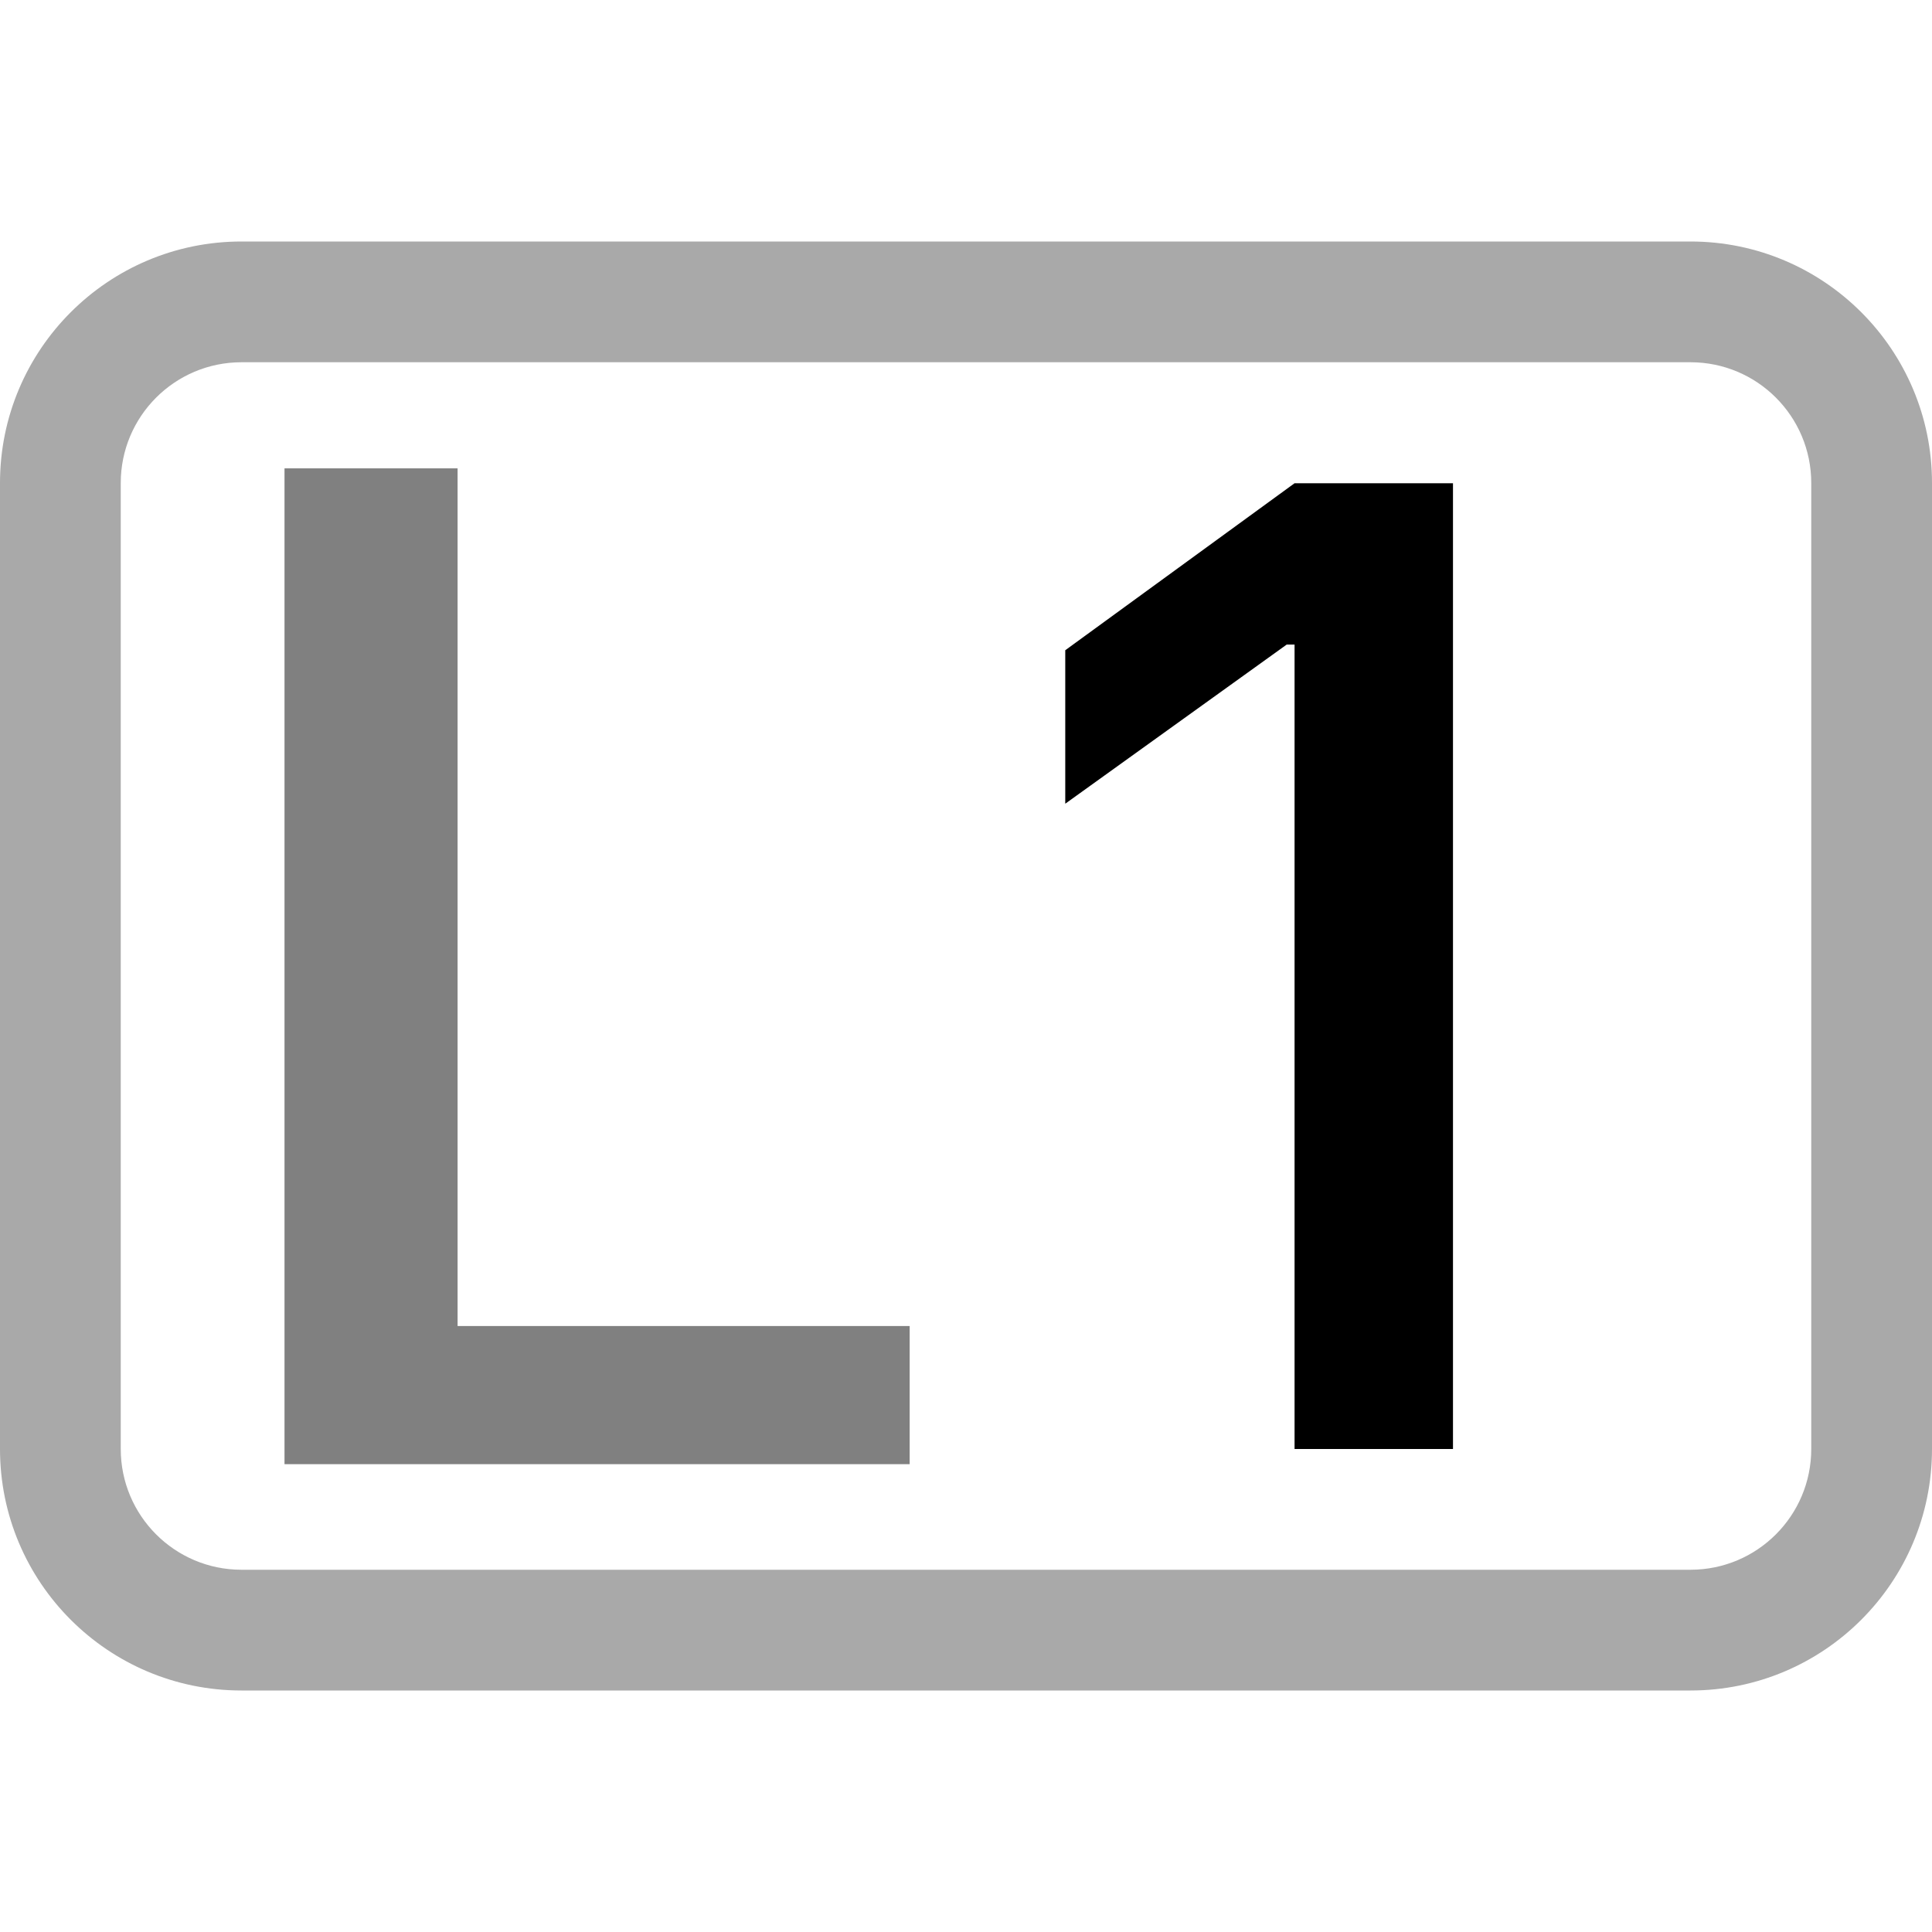
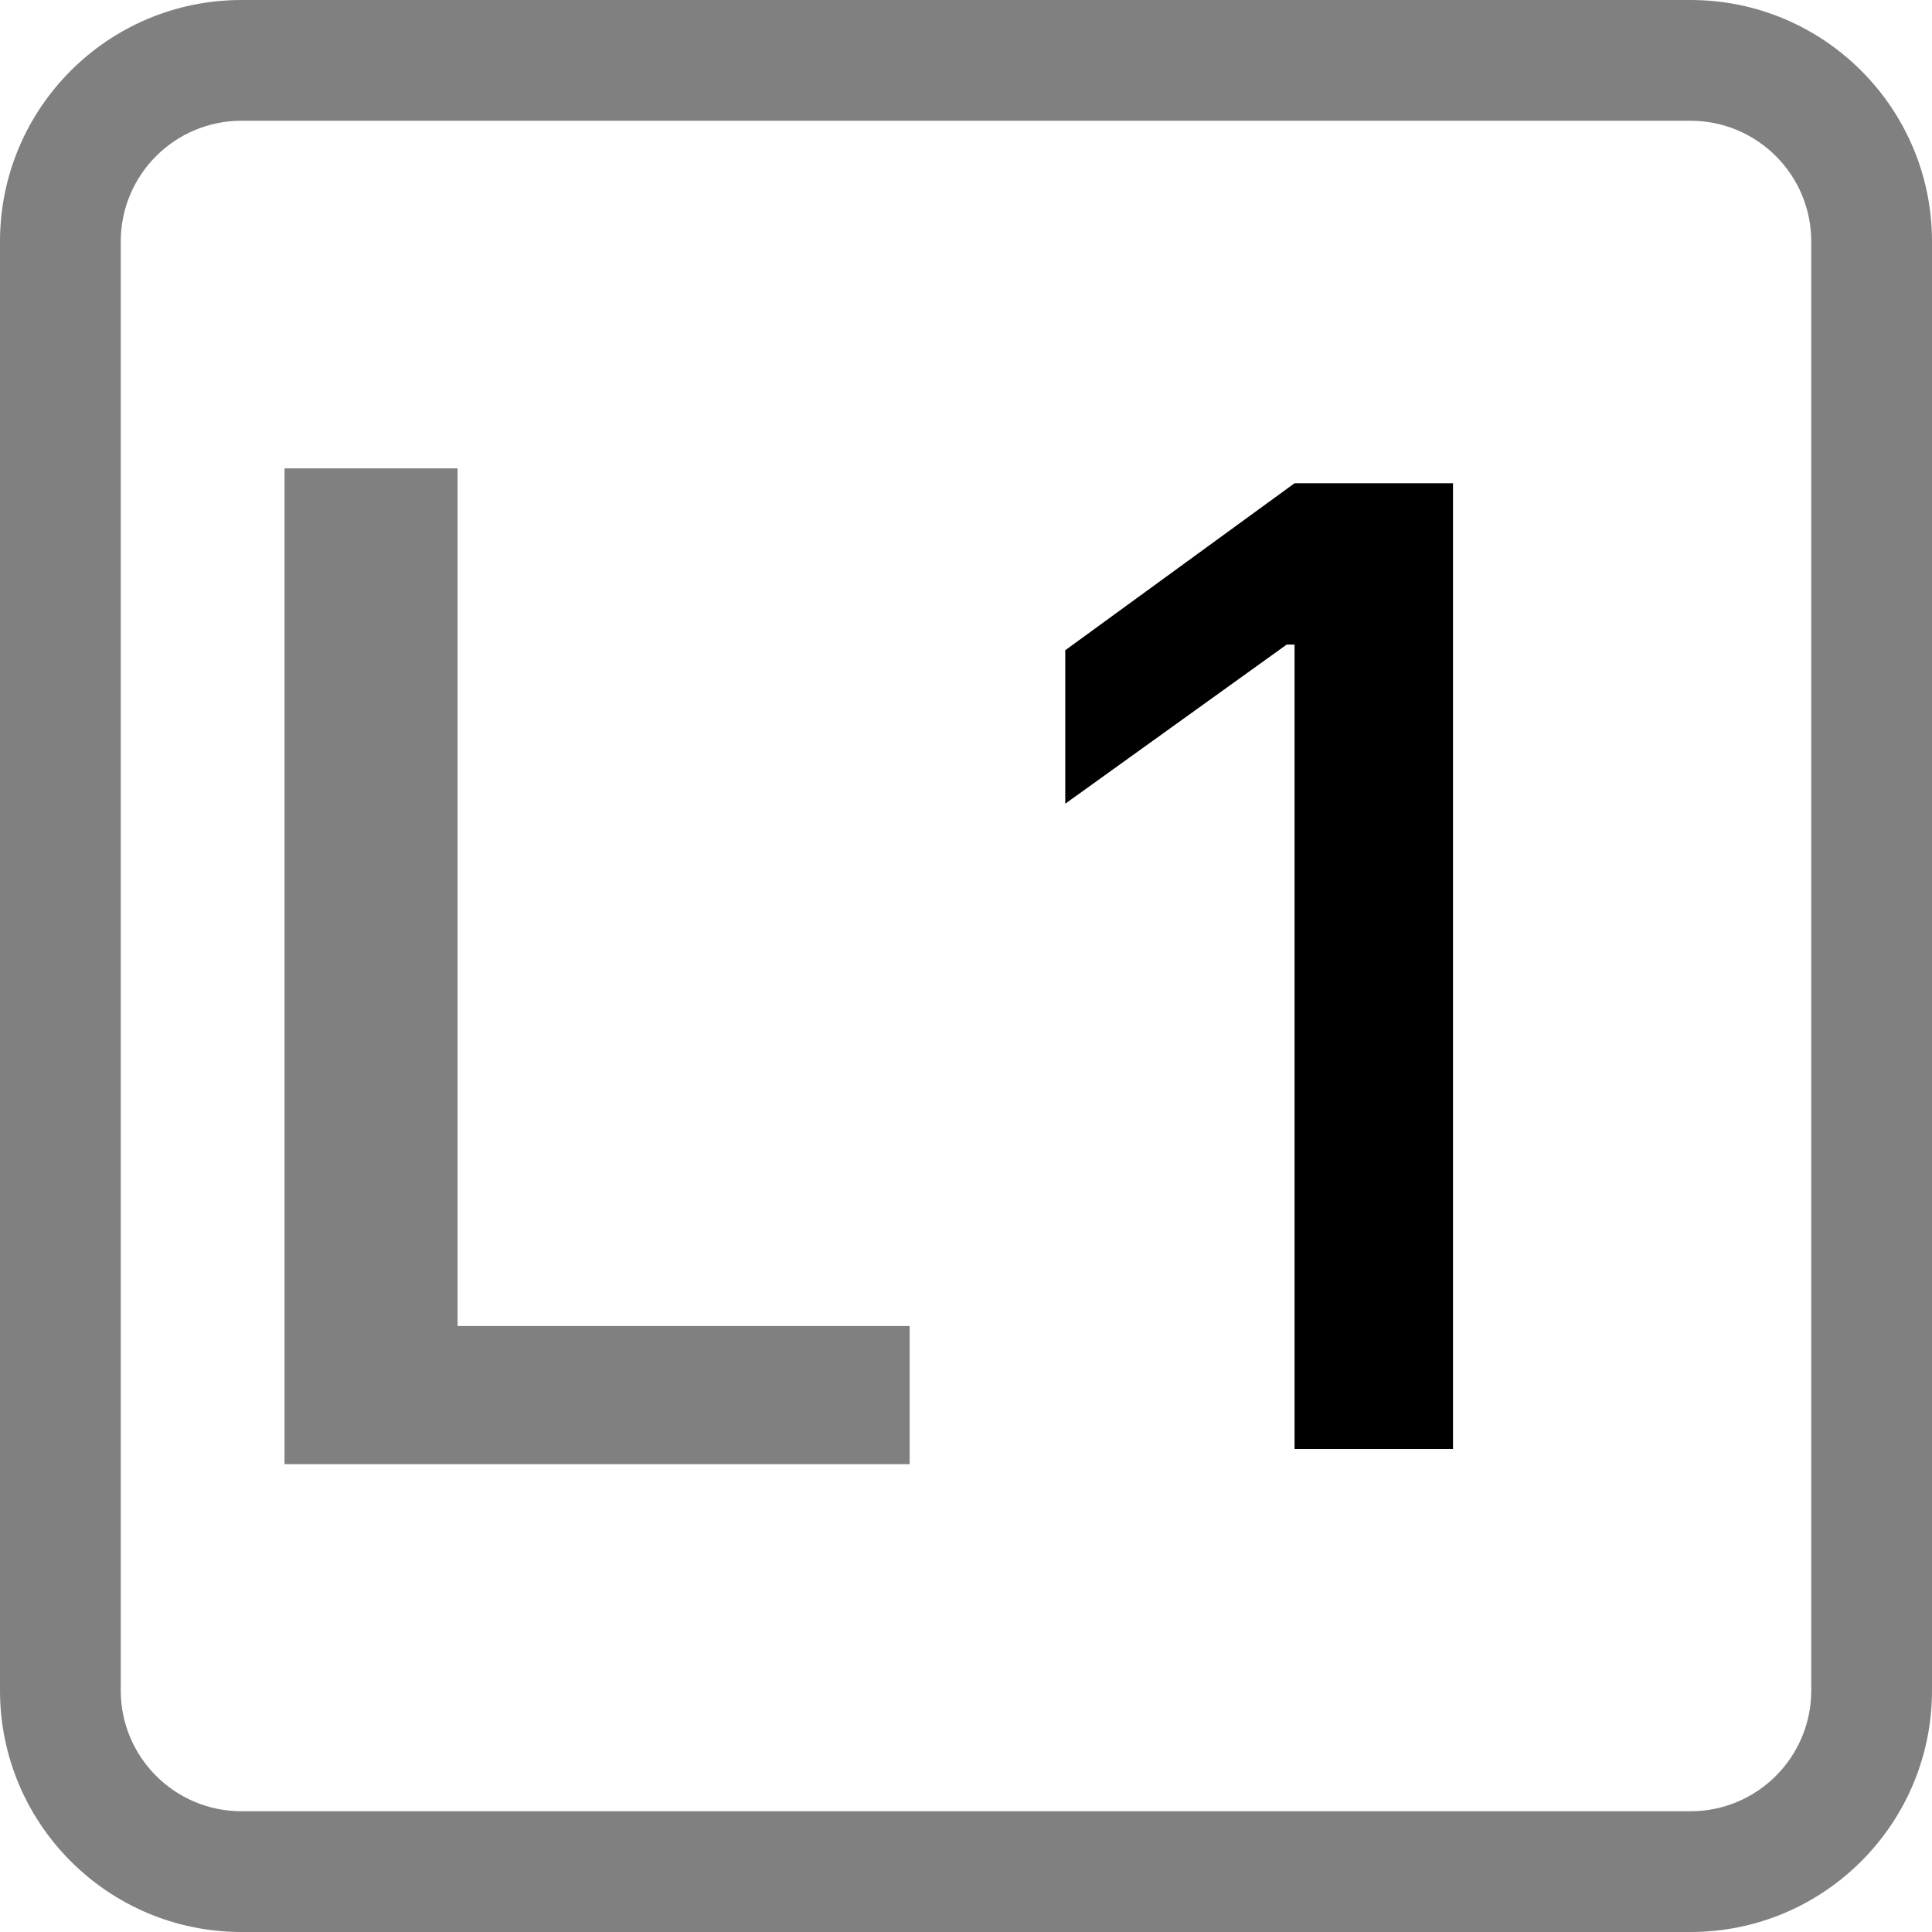
<svg xmlns="http://www.w3.org/2000/svg" width="16" height="16" fill="currentColor" viewBox="0 0 16 16">
  <g transform="translate(2.75, 0)">
    <path d="M9.283 4.002V12H7.971V5.338h-.065L6.072 6.656V5.385l1.899-1.383z" />
  </g>
  <g transform="scale(.725) translate(3.25, 5.35)">
    <path fill="gray" d="M 1.977 0 L 1.977 9.797 L 7.141 9.797 L 7.141 11.375 L 0 11.375 L 0 0 L 1.977 0 Z" />
  </g>
-   <path fill="darkgray" d="M14 3a1 1 0 0 1 1 1v8a1 1 0 0 1-1 1H2a1 1 0 0 1-1-1V4a1 1 0 0 1 1-1zM2 2a2 2 0 0 0-2 2v8a2 2 0 0 0 2 2h12a2 2 0 0 0 2-2V4a2 2 0 0 0-2-2z" />
+   <path fill="gray" d="M0 2a2 2 0 0 1 2-2h12a2 2 0 0 1 2 2v12a2 2 0 0 1-2 2H2a2 2 0 0 1-2-2zm15 0a1 1 0 0 0-1-1H2a1 1 0 0 0-1 1v12a1 1 0 0 0 1 1h12a1 1 0 0 0 1-1z" />
</svg>
